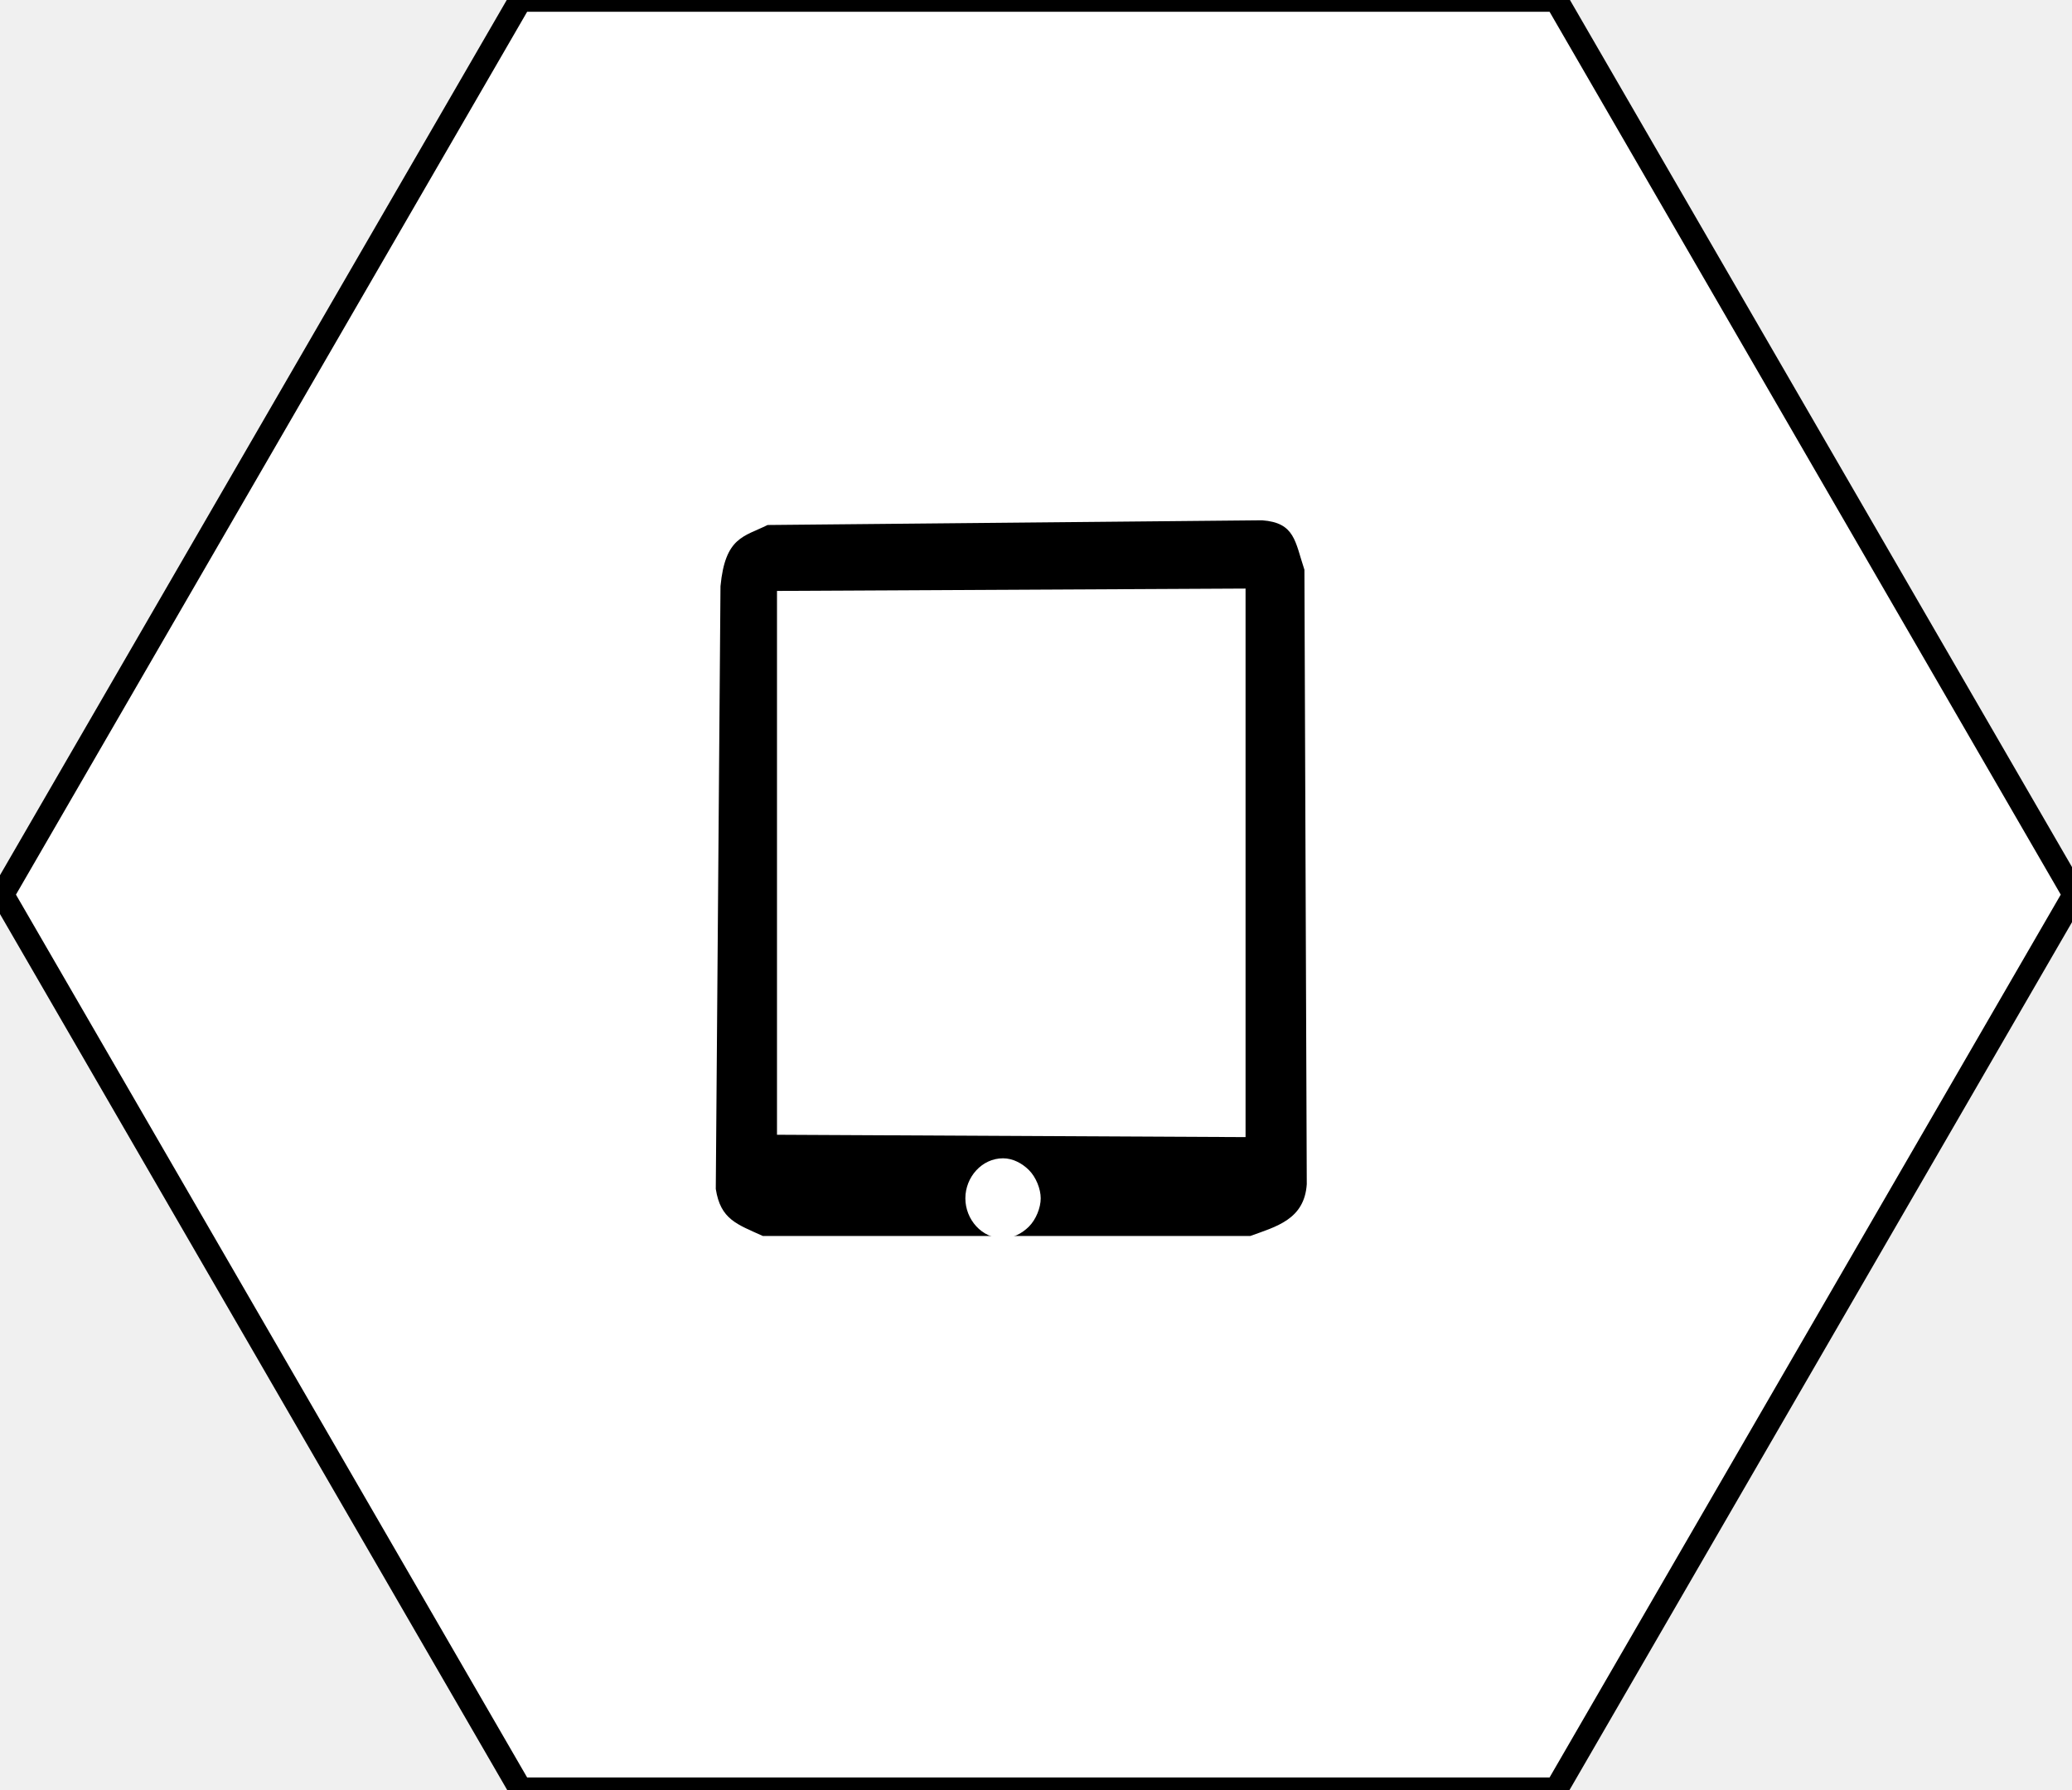
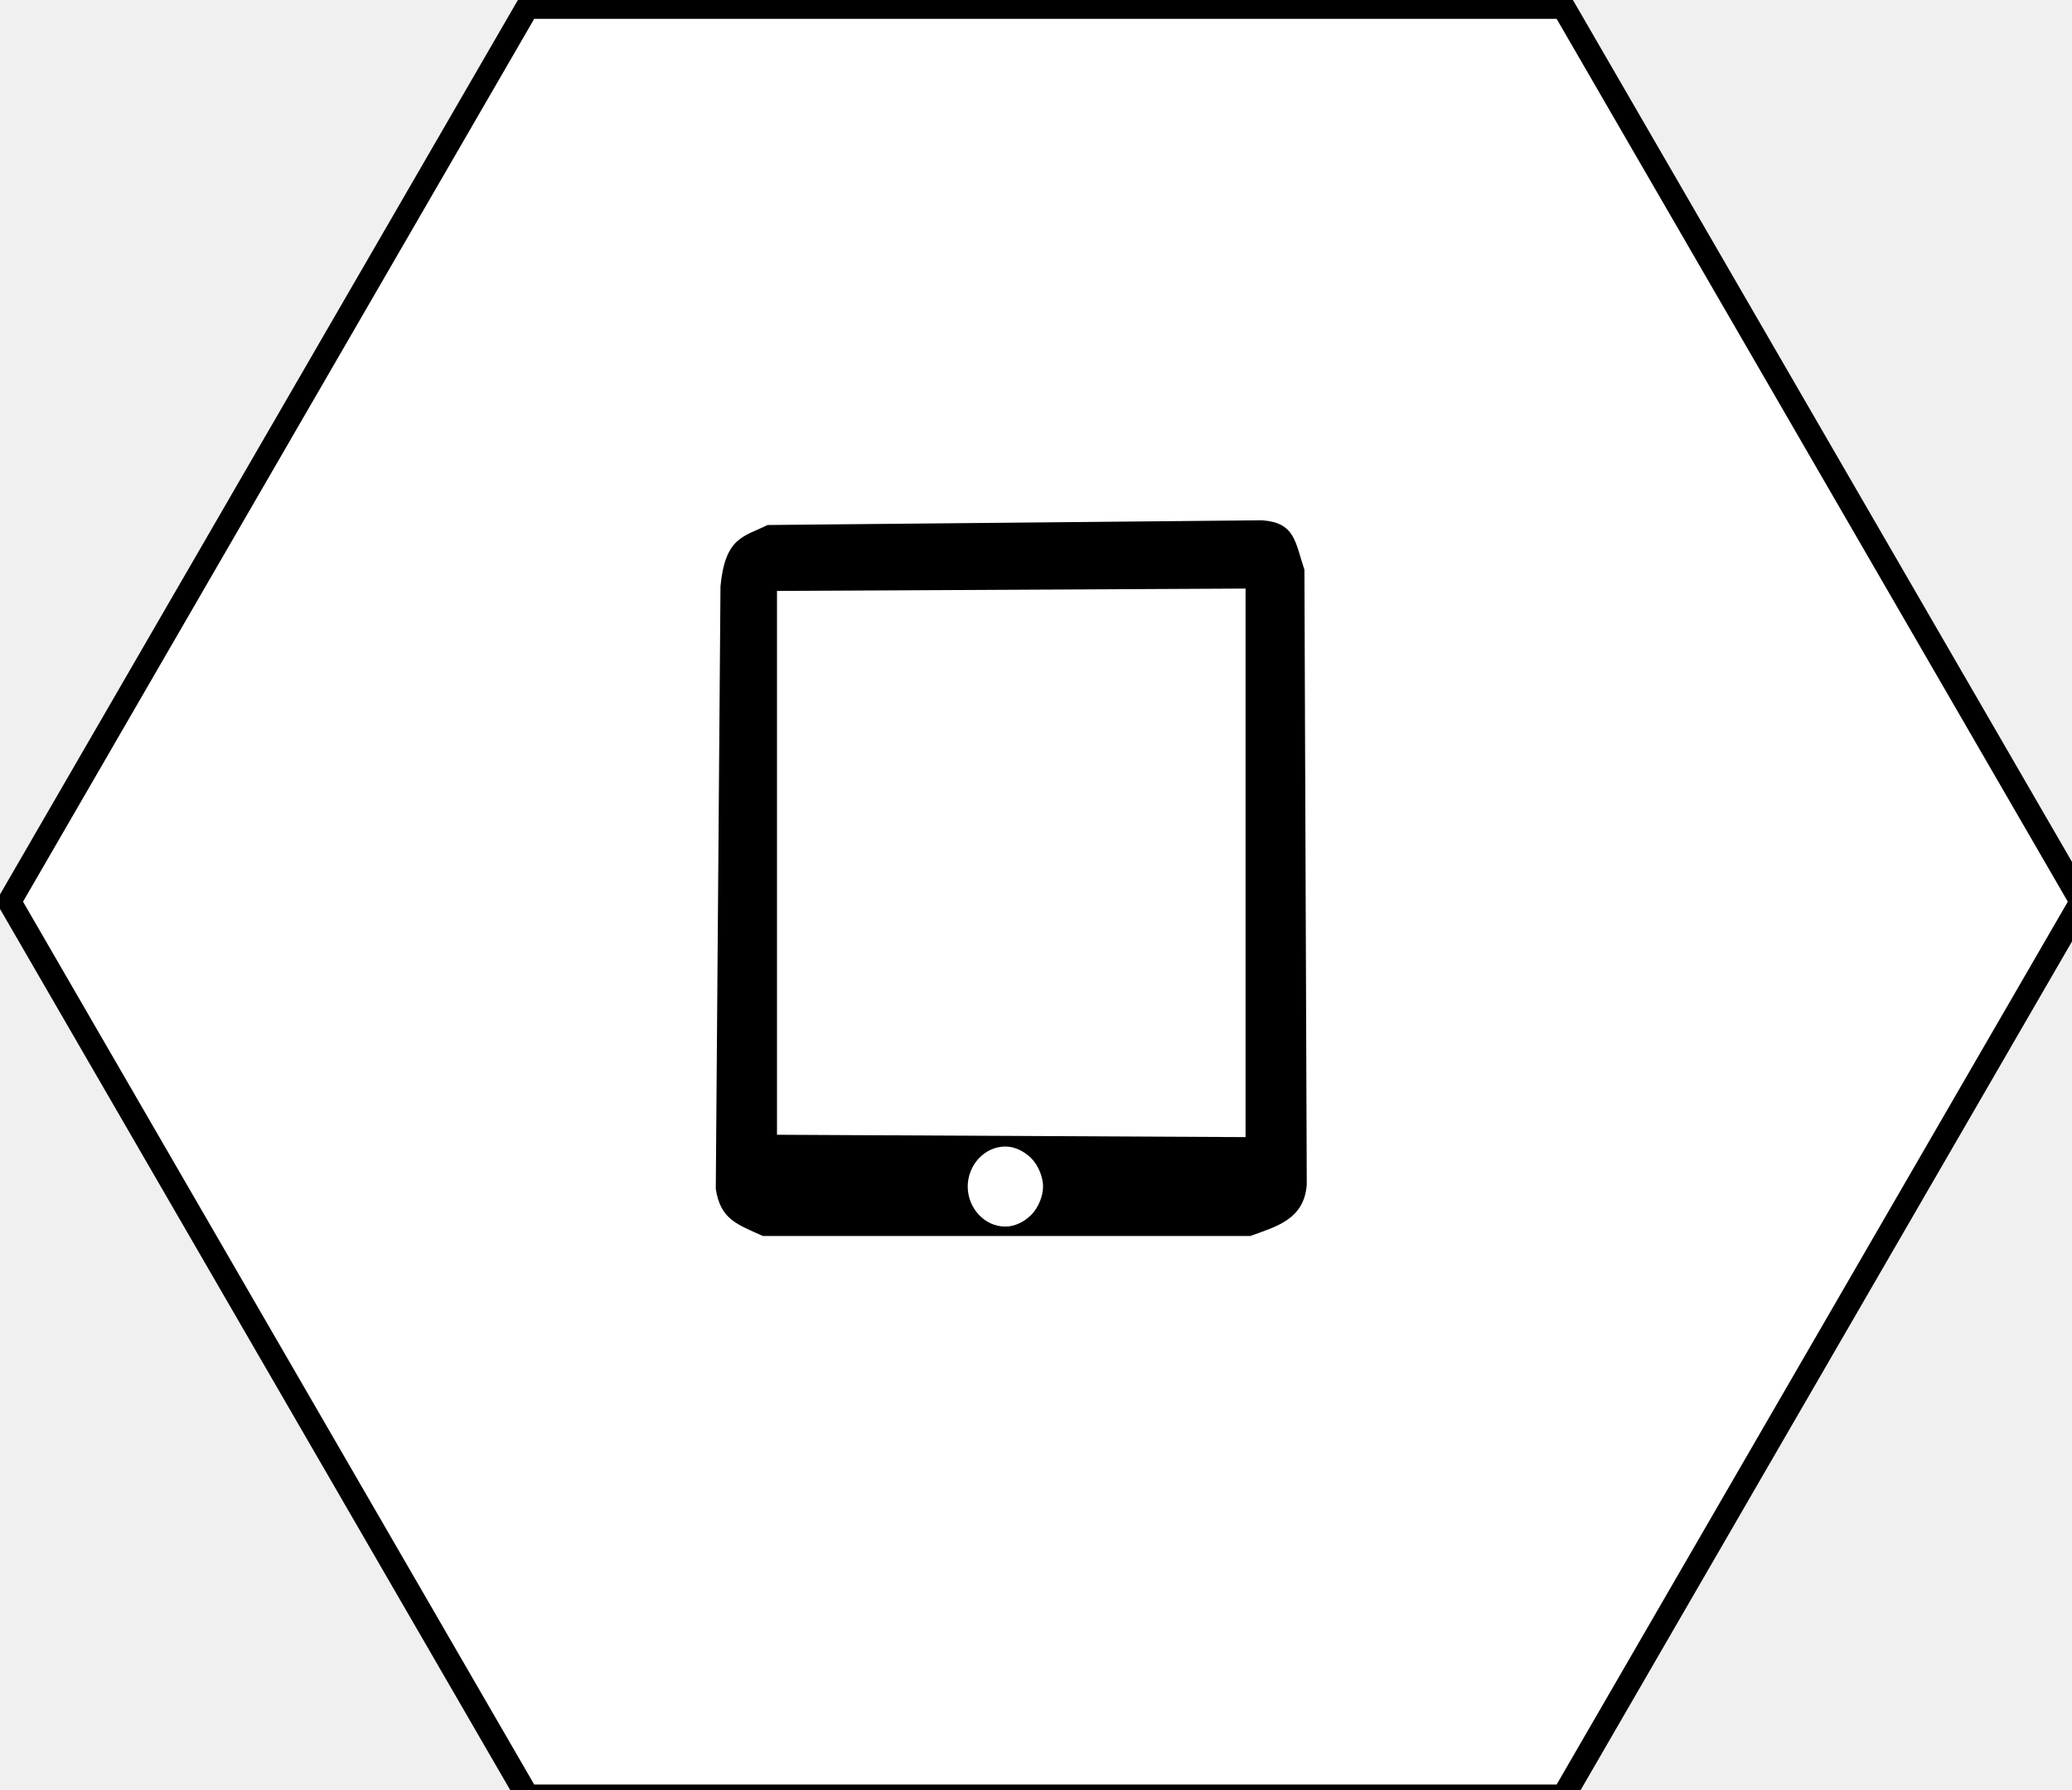
<svg xmlns="http://www.w3.org/2000/svg" width="88px" height="76px">
  <style>
    .hexagon {
      stroke: #000;
      stroke-width: 1px;
      fill: white;
    }

    .screen,
    .button {
      fill: white;
    }

    .mobile {
      fill: #000;
    }

    .container:hover .hexagon {
      stroke: #ff0033;
      fill: #ff0033;
    }

    .container:hover .mobile {
      fill: white;
    }

-     .container:hover .screen {
-       fill: #000;
-     }
- 
+     .container:hover .screen,
    .container:hover .button {
-       fill: #000;
+       fill: #ff0033;
    }
  </style>
  <g class="container">
-     <path class="hexagon" d="M 22.1 76 L 0.1 38 L 22.1 0 L 66.1 0 L 88.1 38 L 66.1 76 L 22.1 76 Z" />
+     <path class="hexagon" d="M 22.4 76.3 L 0.4 38.3 L 22.4 0.3 L 66.4 0.3 L 88.4 38.3 L 66.4 76.3 L 22.4 76.3 Z" />
    <g class="icon">
      <path class="mobile" d="M 32.6 22.3 L 53.6 22.1 c 1.4 0.1 1.4 0.9 1.8 2.1 l 0.1 26.1 c -0.1 1.5 -1.3 1.8 -2.4 2.2 H 32.4 C 31.3 52 30.6 51.8 30.4 50.5 L 30.6 24.9 C 30.8 22.8 31.6 22.8 32.6 22.3 Z" />
-       <path class="button" d="M 42.6 49.2 C 41.7 49.2 41 50 41 50.9 C 41 51.8 41.7 52.6 42.6 52.6 C 43 52.6 43.4 52.4 43.7 52.1 C 44 51.8 44.2 51.3 44.2 50.9 C 44.2 50.5 44 50 43.7 49.7 C 43.4 49.4 43 49.2 42.6 49.2 z" />
+       <path class="button" d="M 42.7 48.7 C 41.8 48.7 41.1 49.5 41.1 50.4 C 41.1 51.3 41.8 52.1 42.7 52.1 C 43.1 52.1 43.5 51.9 43.8 51.6 C 44.1 51.3 44.3 50.8 44.3 50.4 C 44.3 50 44.1 49.5 43.8 49.2 C 43.5 48.9 43.1 48.7 42.7 48.7 z" />
      <path class="screen" d="M 33 25.1 L 52.9 25 L 52.9 48.3 L 33 48.2 Z" />
    </g>
  </g>
</svg>
